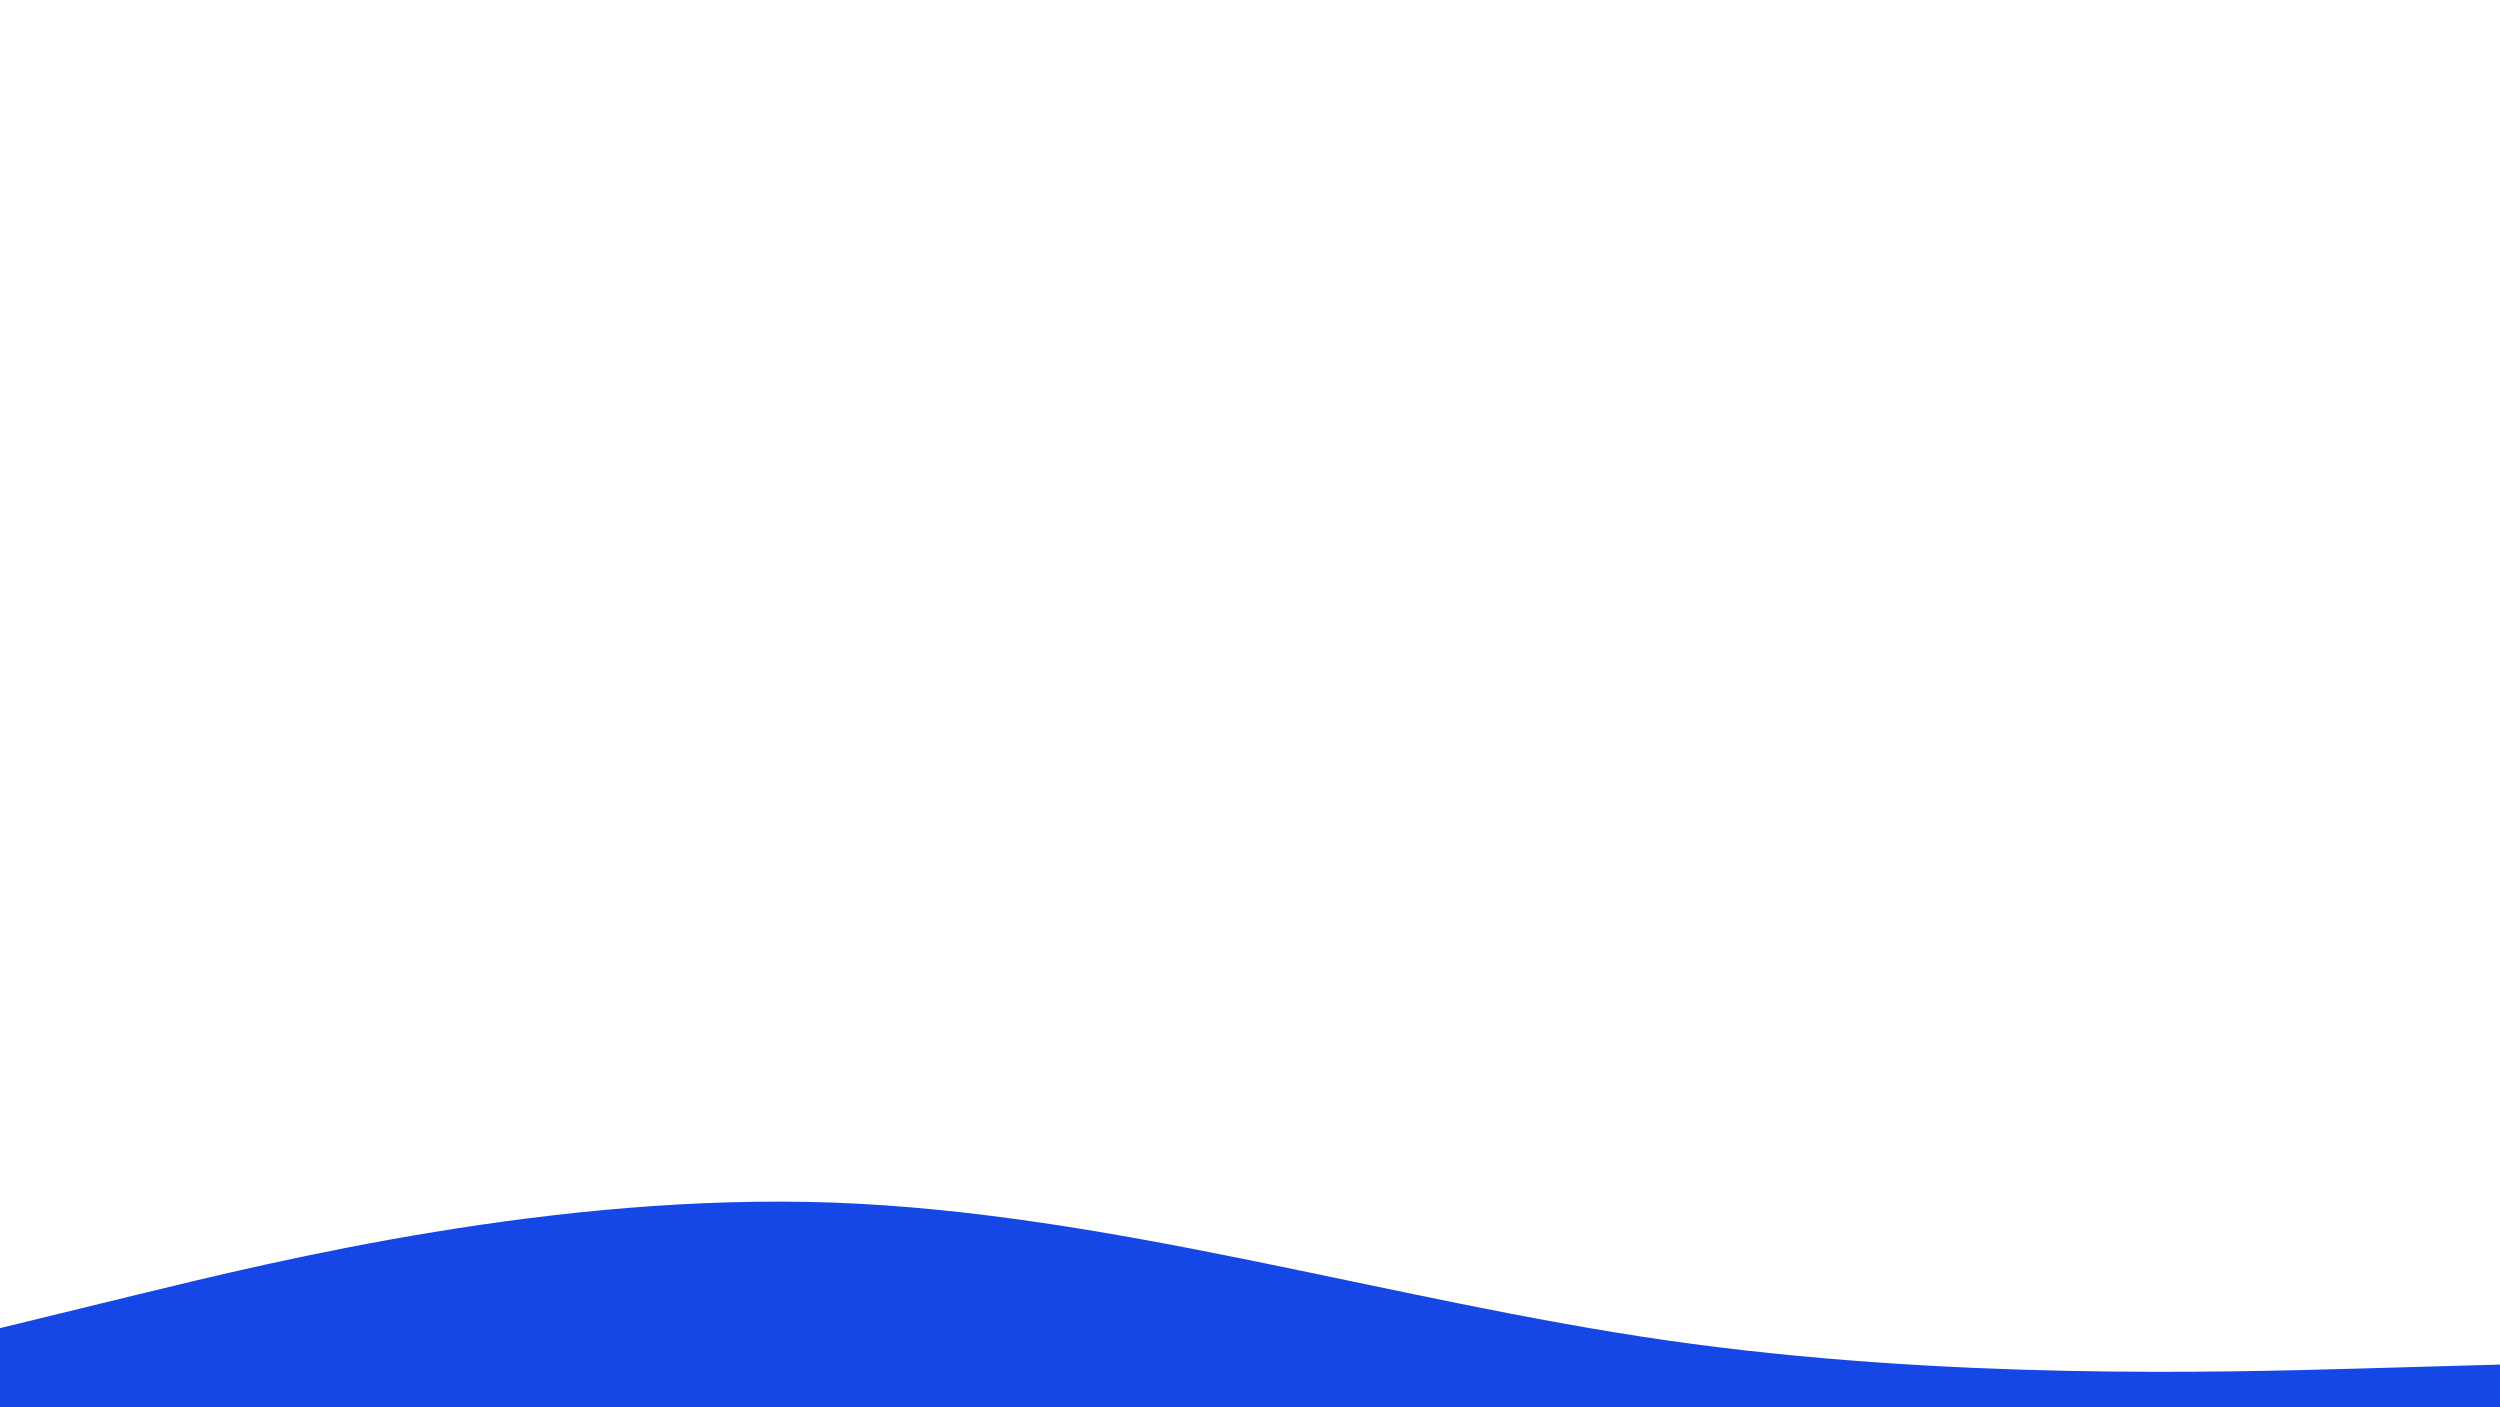
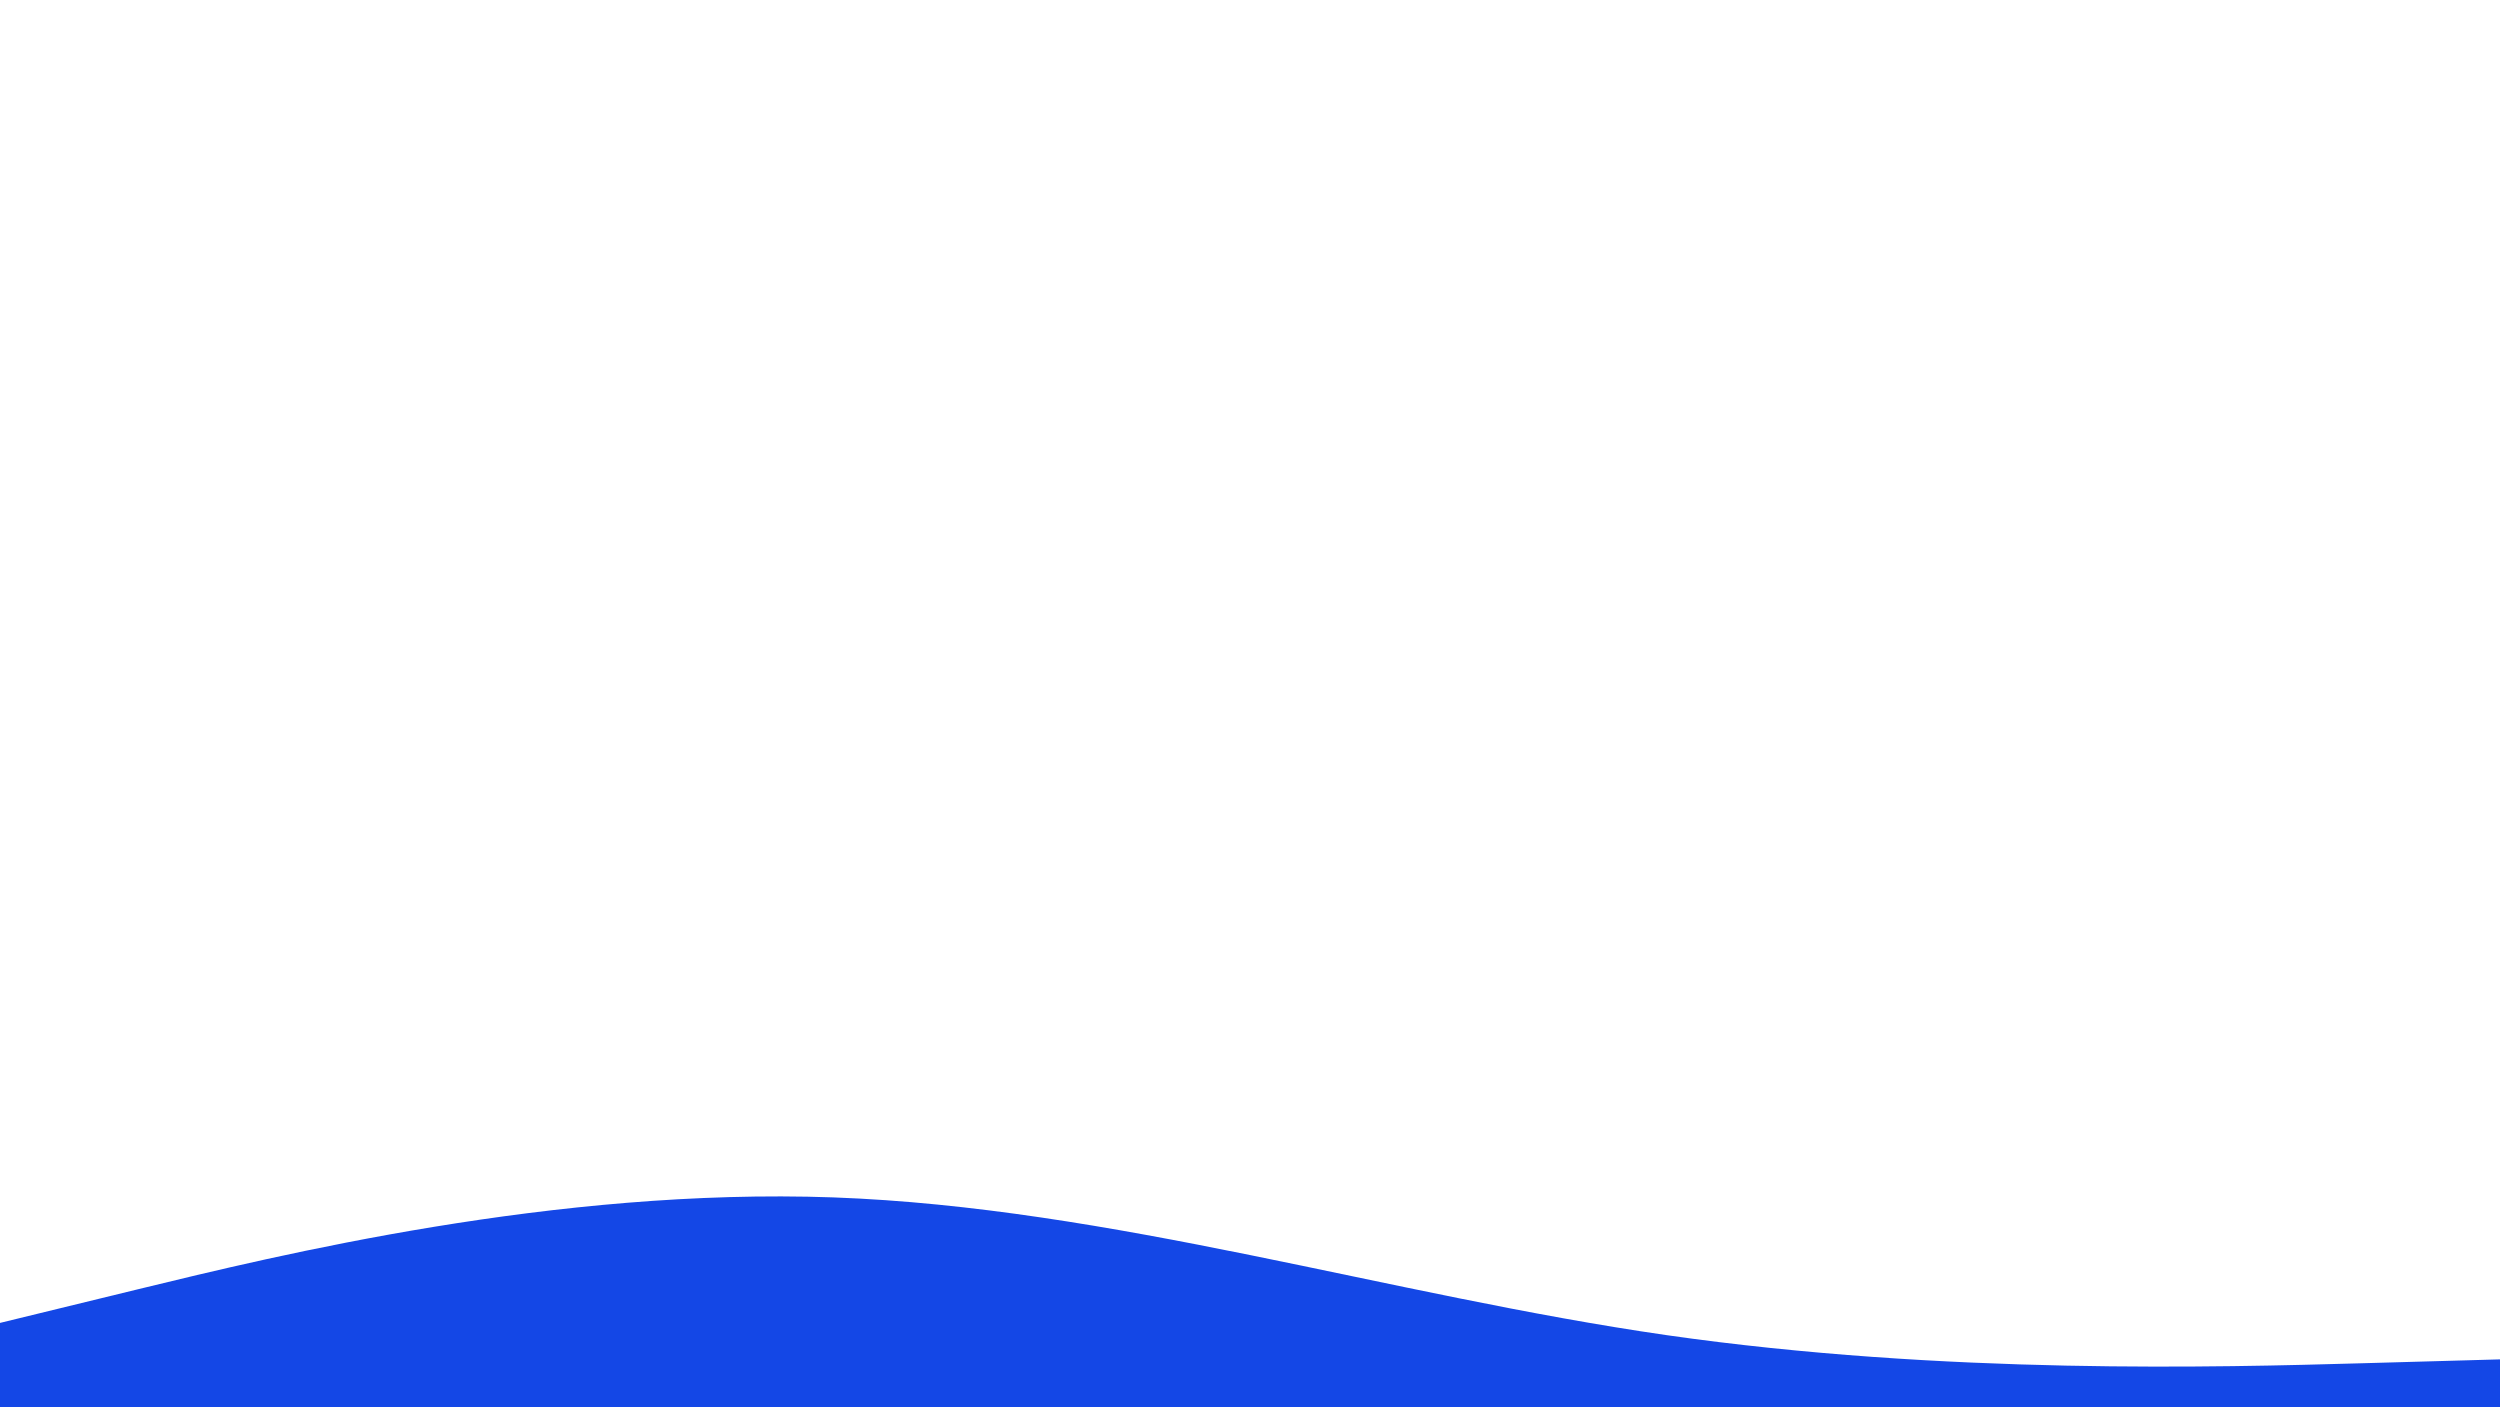
<svg xmlns="http://www.w3.org/2000/svg" id="visual" viewBox="0 0 960 540" width="960" height="540" version="1.1">
  <defs id="defs9" />
-   <path d="m 0,510 53.3,-13 c 53.4,-13 160,-39 266.7,-35.2 106.7,3.9 213.3,37.5 320,52.9 106.7,15.3 213.3,12.3 266.7,10.8 L 960,524 v 177 h -53.3 c -53.4,0 -160,0 -266.7,0 -106.7,0 -213.3,0 -320,0 -106.7,0 -213.3,0 -266.7,0 H 0 Z" fill="#1447e6" stroke-linecap="round" stroke-linejoin="miter" id="path4" />
+   <path d="m 0,508 53.3,-13 c 53.4,-13 160,-39 266.7,-35.2 106.7,3.9 213.3,37.5 320,52.9 106.7,15.3 213.3,12.3 266.7,10.8 L 960,522 v 177 h -53.3 c -53.4,0 -160,0 -266.7,0 -106.7,0 -213.3,0 -320,0 -106.7,0 -213.3,0 -266.7,0 H 0 Z" fill="#1447e6" stroke-linecap="round" stroke-linejoin="miter" id="path4" />
</svg>
